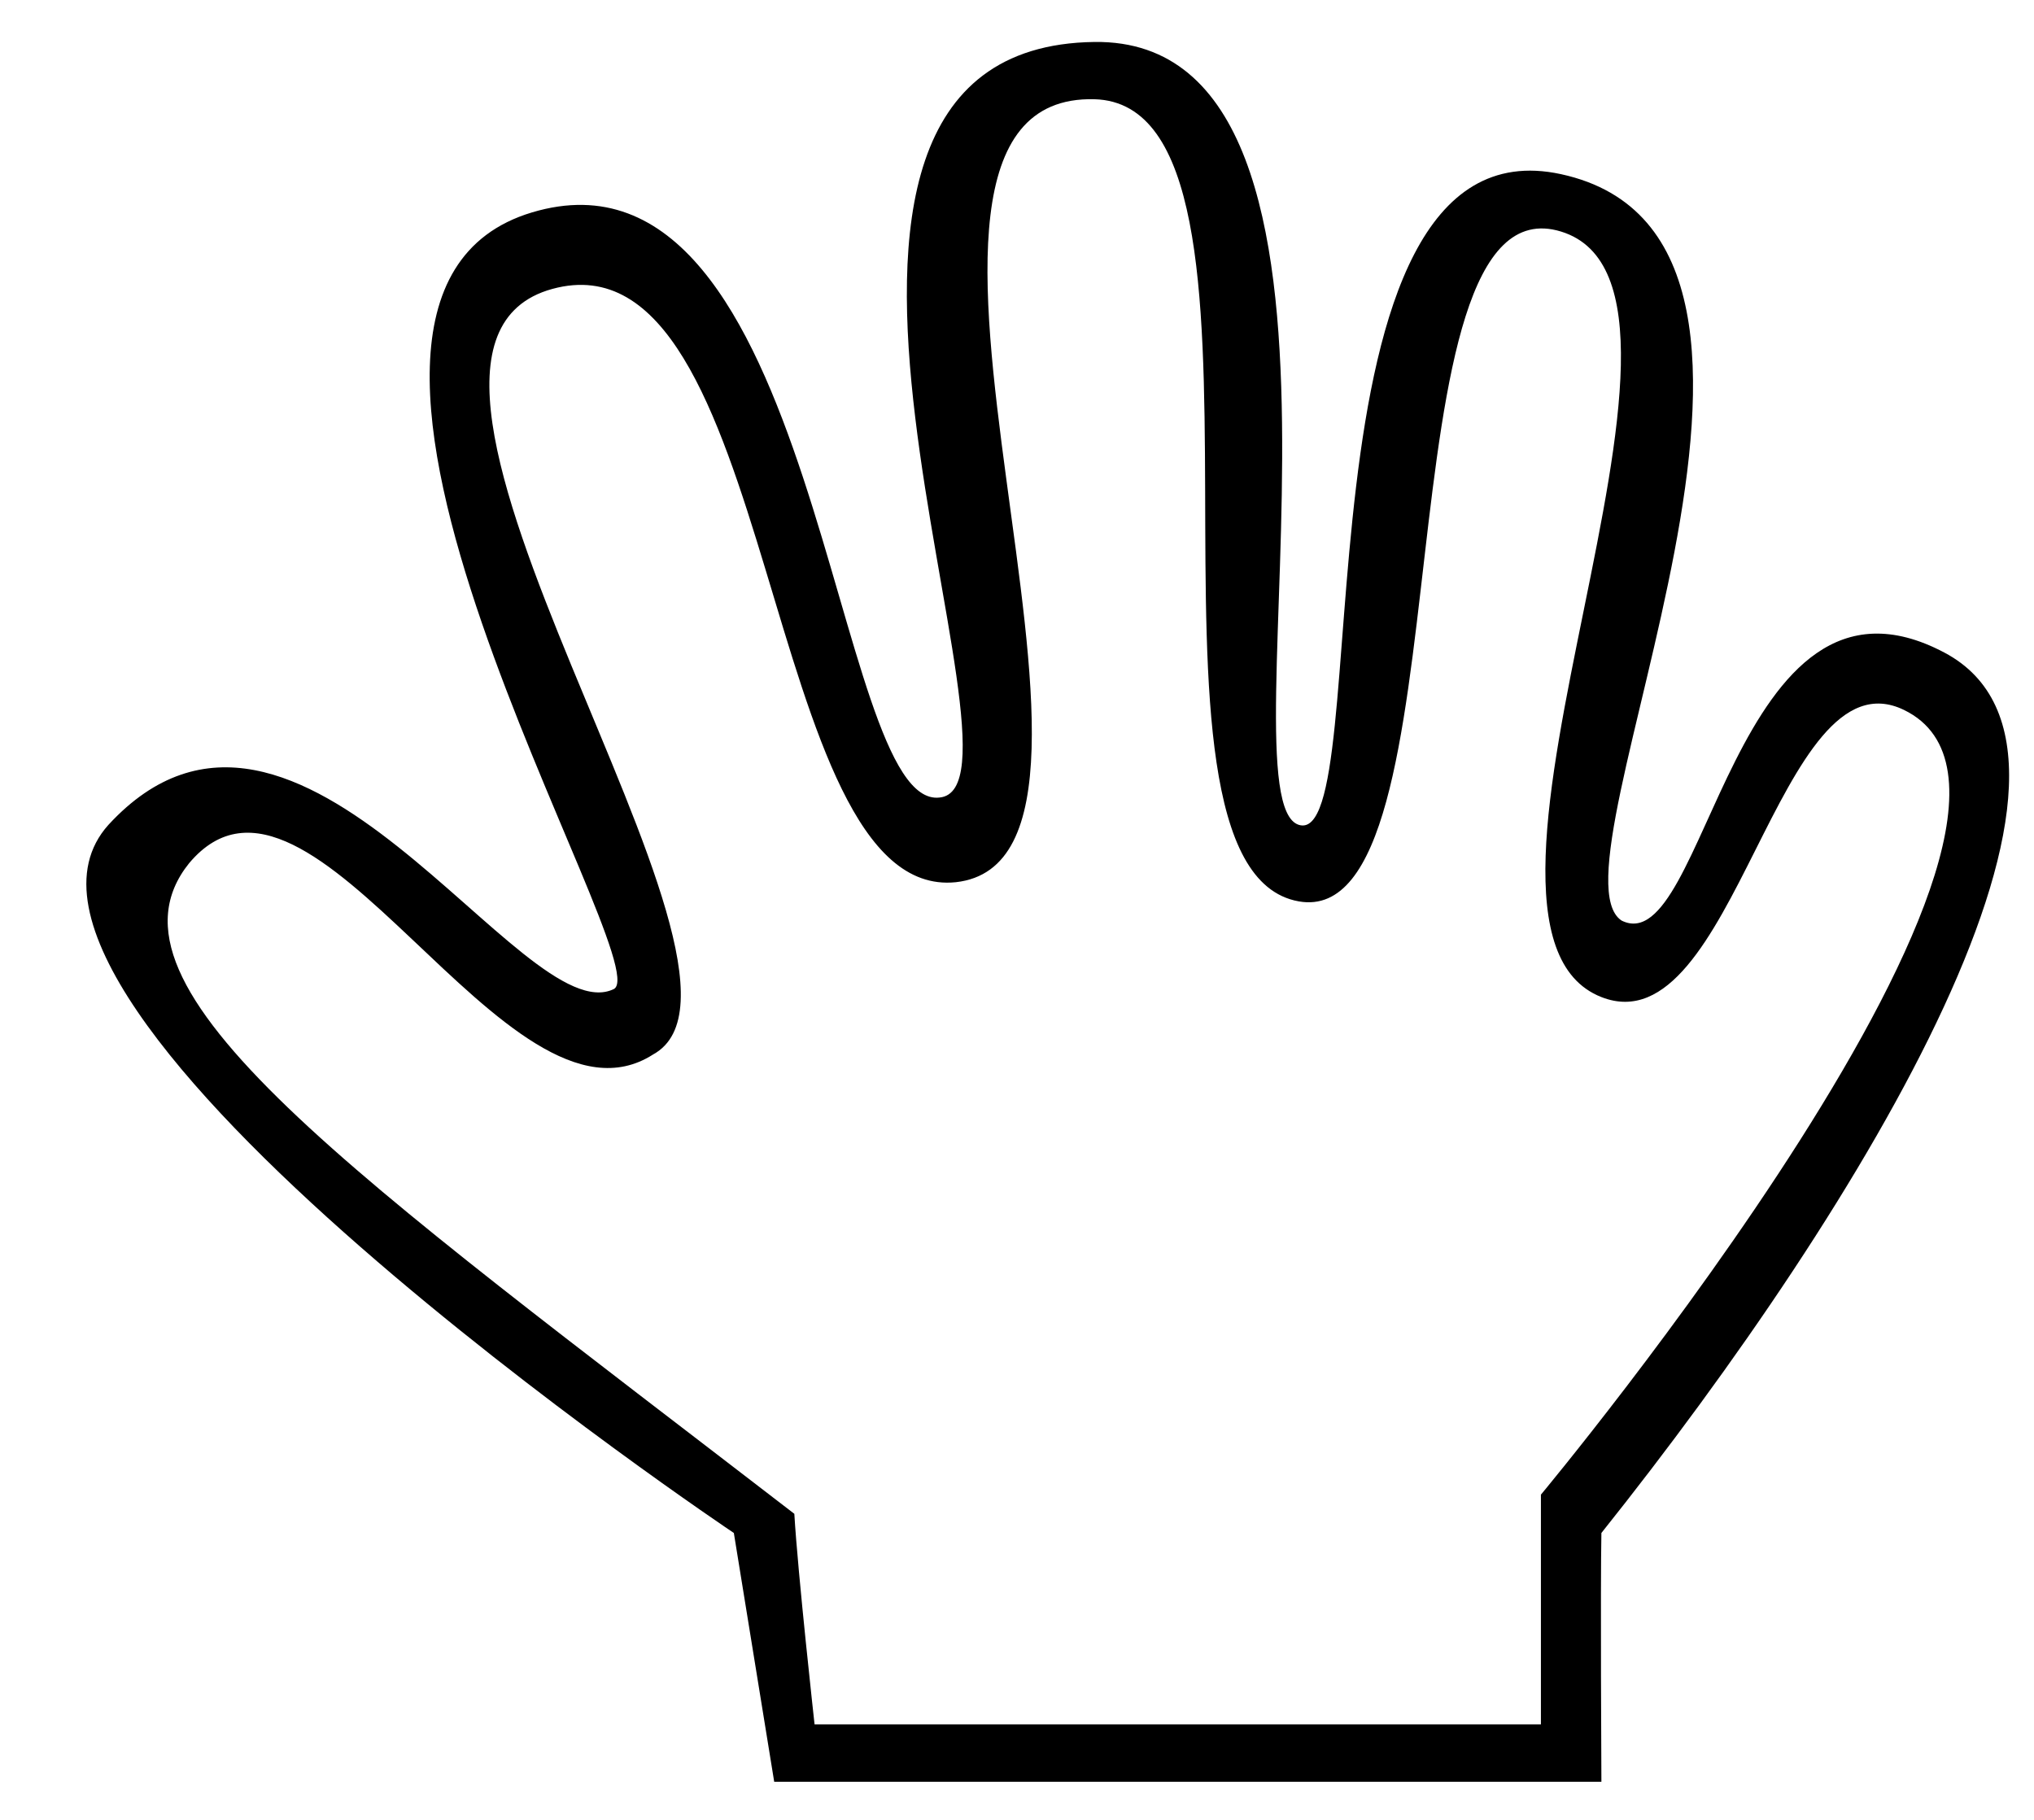
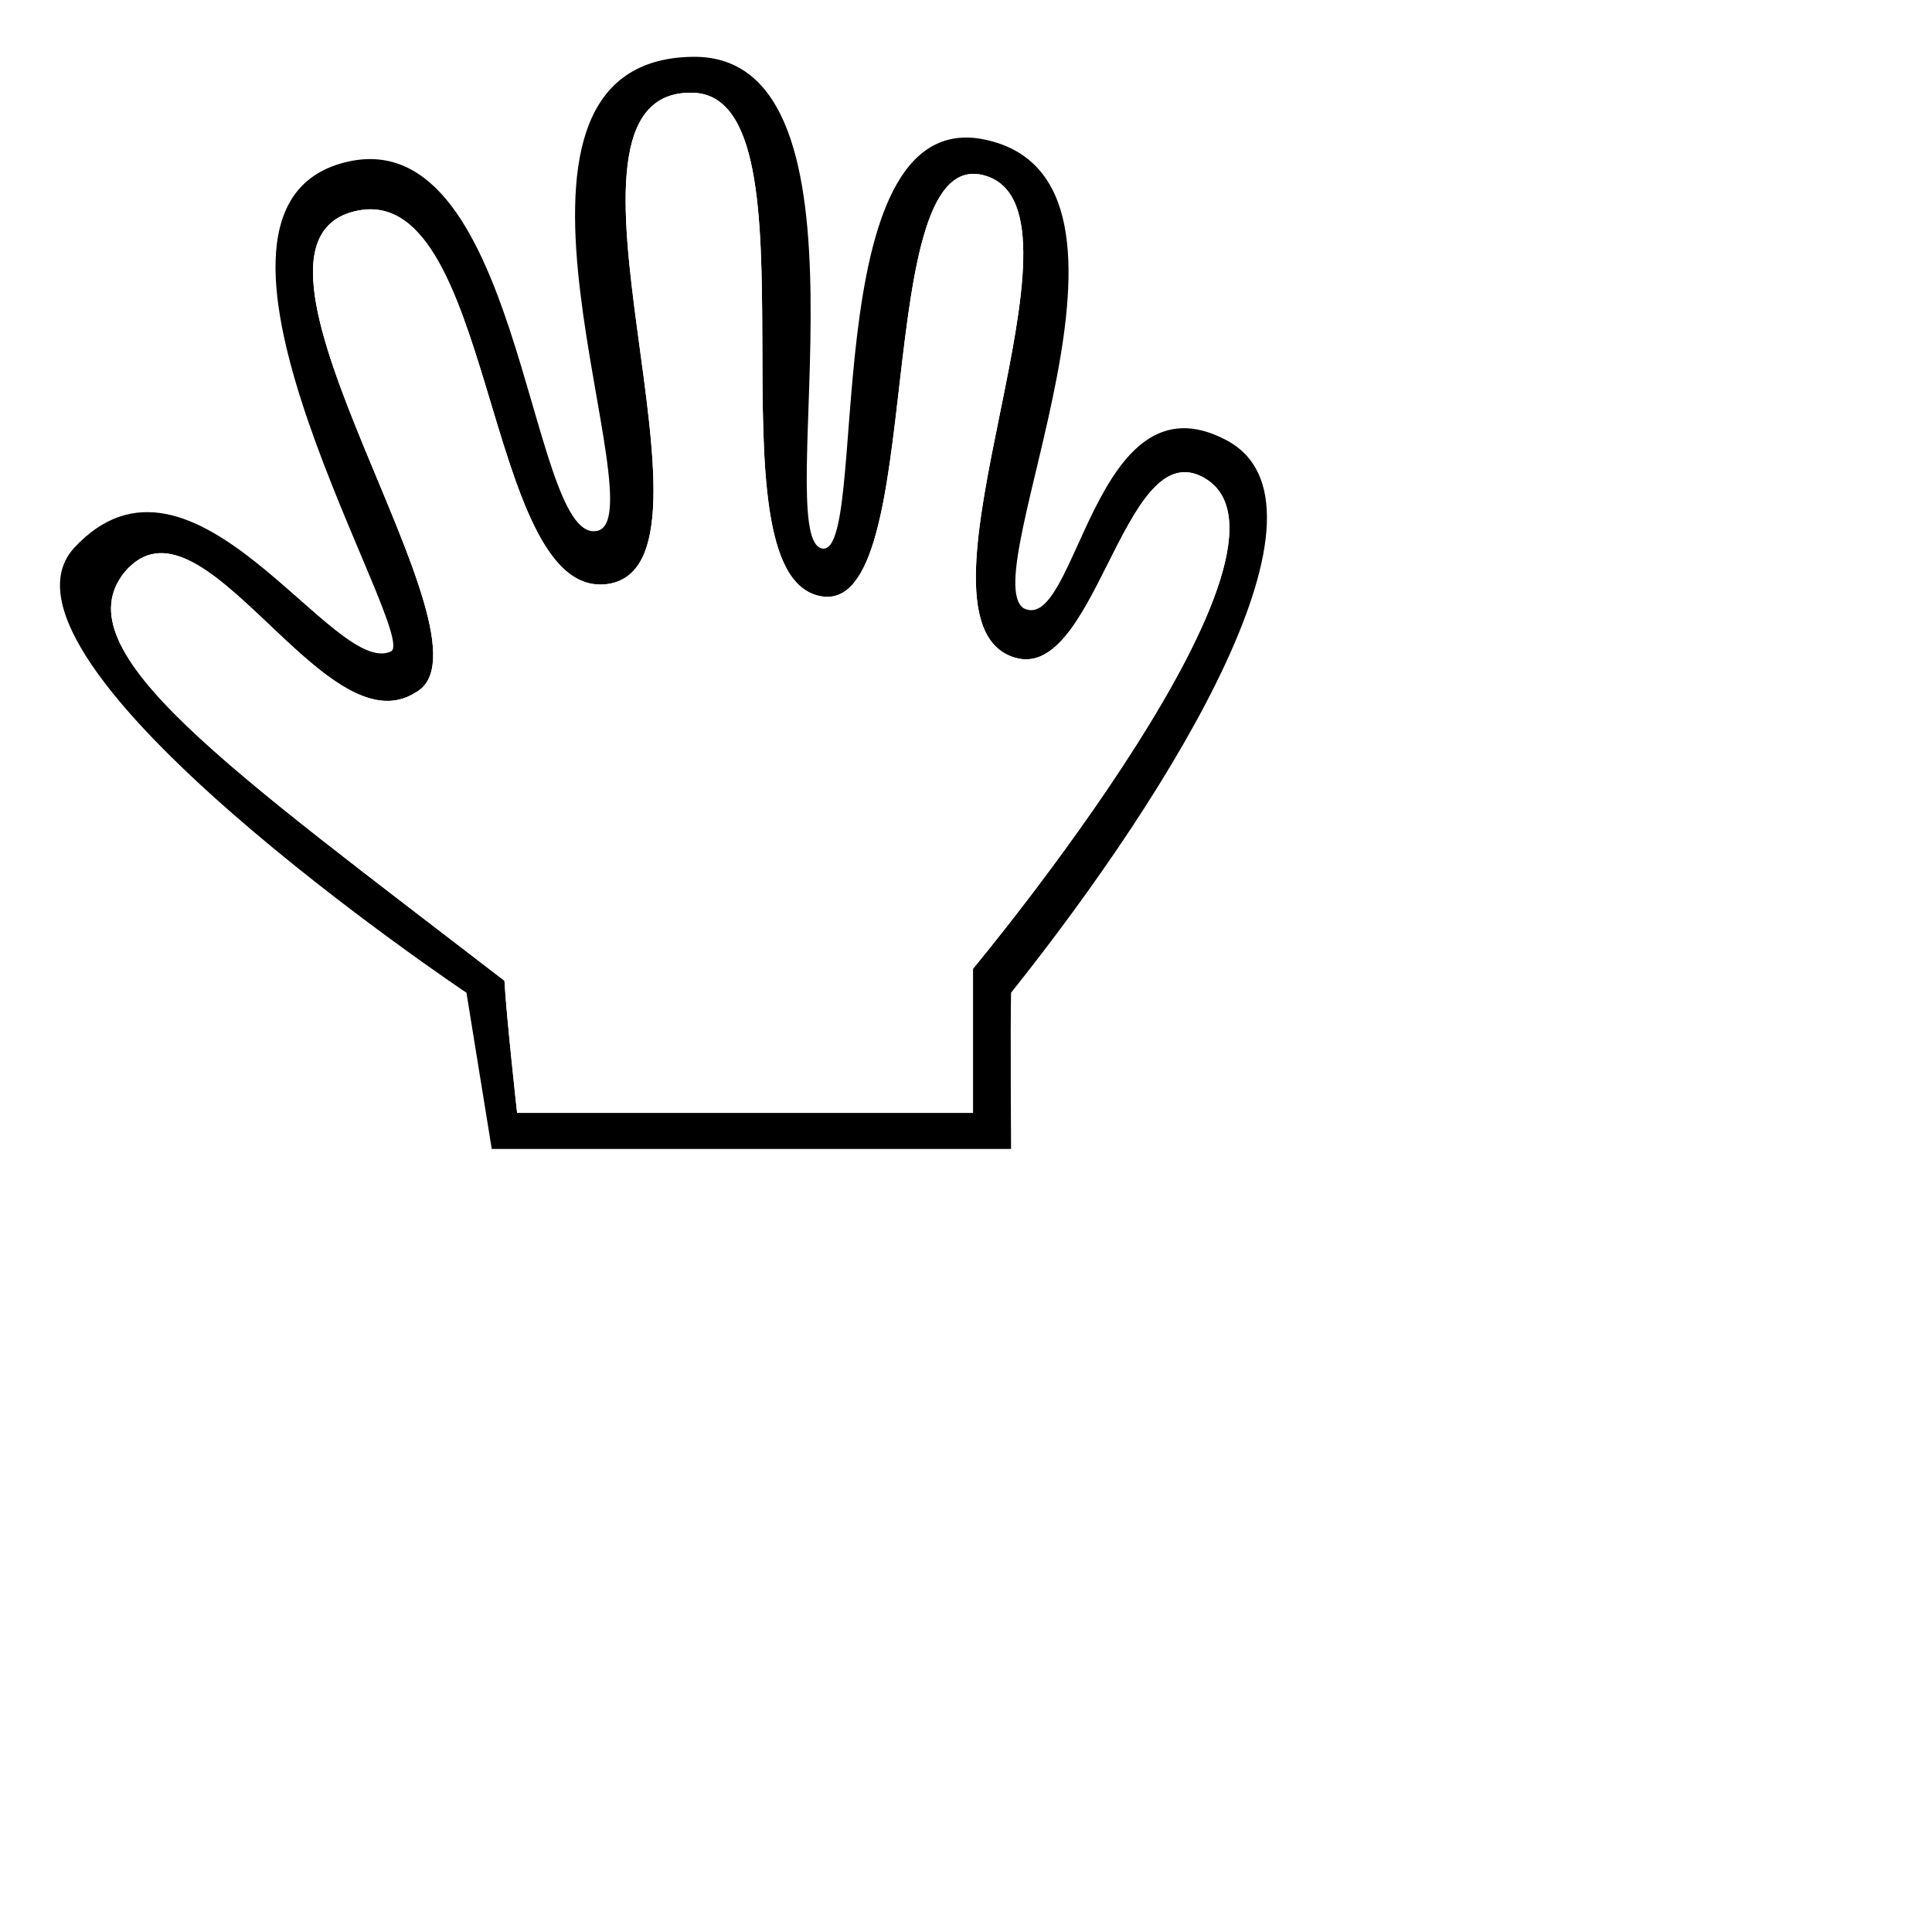
- <svg xmlns="http://www.w3.org/2000/svg" width="19px" height="17px">
-   <path fill-rule="evenodd" fill="rgb(0, 0, 0)" d="M14.959,14.320 C14.949,14.819 14.959,16.644 14.959,16.644 L7.232,16.644 L6.855,14.320 C6.855,14.320 -0.506,9.393 1.013,7.705 C2.782,5.785 4.881,9.661 5.736,9.238 C6.150,8.990 2.285,2.789 4.970,1.984 C7.656,1.180 7.766,7.572 8.777,7.450 C9.798,7.351 6.667,0.437 10.224,0.392 C13.105,0.355 11.378,7.467 12.132,7.705 C12.886,7.943 11.990,1.063 14.582,1.627 C17.401,2.240 14.398,8.103 15.147,8.599 C15.941,8.998 16.186,5.049 18.163,6.096 C19.956,7.046 17.424,11.230 14.959,14.320 ZM17.786,6.632 C16.606,6.059 16.205,9.803 14.959,9.314 C13.283,8.656 16.325,2.699 14.582,2.163 C12.839,1.627 13.742,8.706 12.132,8.420 C10.355,8.105 12.213,0.981 10.224,0.927 C7.722,0.860 10.961,8.018 8.928,8.241 C7.096,8.429 7.279,2.118 5.159,2.699 C3.039,3.280 7.440,9.114 6.101,9.850 C4.731,10.729 2.913,6.700 1.767,8.063 C0.824,9.234 3.287,10.957 7.420,14.141 C7.453,14.702 7.609,16.108 7.609,16.108 L14.394,16.108 L14.394,13.962 C14.394,13.962 19.720,7.572 17.786,6.632 Z" />
+ <svg xmlns="http://www.w3.org/2000/svg" width="32px" height="32px">
+   <path fill-rule="evenodd" fill="none" d="M0.000,0.000 L32.000,0.000 L32.000,32.000 L0.000,32.000 L0.000,0.000 Z" />
+   <path fill-rule="evenodd" fill="rgb(0, 0, 0)" d="M16.746,16.443 C16.734,16.999 16.746,19.030 16.746,19.030 L8.145,19.030 L7.726,16.443 C7.726,16.443 -0.467,10.959 1.223,9.080 C3.192,6.944 5.528,11.258 6.480,10.787 C6.941,10.511 2.639,3.608 5.628,2.713 C8.617,1.817 8.739,8.933 9.865,8.797 C11.001,8.686 7.517,0.991 11.476,0.941 C14.682,0.900 12.760,8.815 13.599,9.080 C14.438,9.346 13.441,1.687 16.326,2.315 C19.464,2.998 16.121,9.524 16.955,10.075 C17.839,10.519 18.112,6.124 20.312,7.290 C22.307,8.347 19.490,13.003 16.746,16.443 ZM19.892,7.887 C18.579,7.249 18.133,11.416 16.746,10.871 C14.880,10.139 18.266,3.509 16.326,2.912 C14.386,2.315 15.392,10.195 13.599,9.876 C11.621,9.525 13.690,1.596 11.476,1.536 C8.690,1.461 12.296,9.429 10.033,9.677 C7.994,9.886 8.198,2.862 5.838,3.509 C3.478,4.156 8.377,10.649 6.887,11.468 C5.362,12.447 3.338,7.961 2.062,9.478 C1.013,10.782 3.754,12.700 8.355,16.244 C8.391,16.868 8.565,18.433 8.565,18.433 L16.116,18.433 L16.116,16.045 C16.116,16.045 22.045,8.933 19.892,7.887 Z" />
+   <path fill-rule="evenodd" fill="rgb(255, 255, 255)" d="M2.062,9.478 C1.013,10.782 3.754,12.700 8.355,16.244 C8.391,16.868 8.565,18.433 8.565,18.433 L16.116,18.433 L16.116,16.045 C16.116,16.045 22.045,8.933 19.892,7.887 C18.579,7.249 18.133,11.416 16.746,10.871 C14.880,10.139 18.266,3.509 16.326,2.912 C14.386,2.315 15.392,10.195 13.599,9.876 C11.621,9.525 13.690,1.596 11.476,1.536 C8.690,1.461 12.296,9.429 10.033,9.677 C7.994,9.886 8.198,2.862 5.838,3.509 C3.478,4.156 8.377,10.649 6.887,11.468 C5.362,12.447 3.338,7.961 2.062,9.478 Z" />
</svg>
